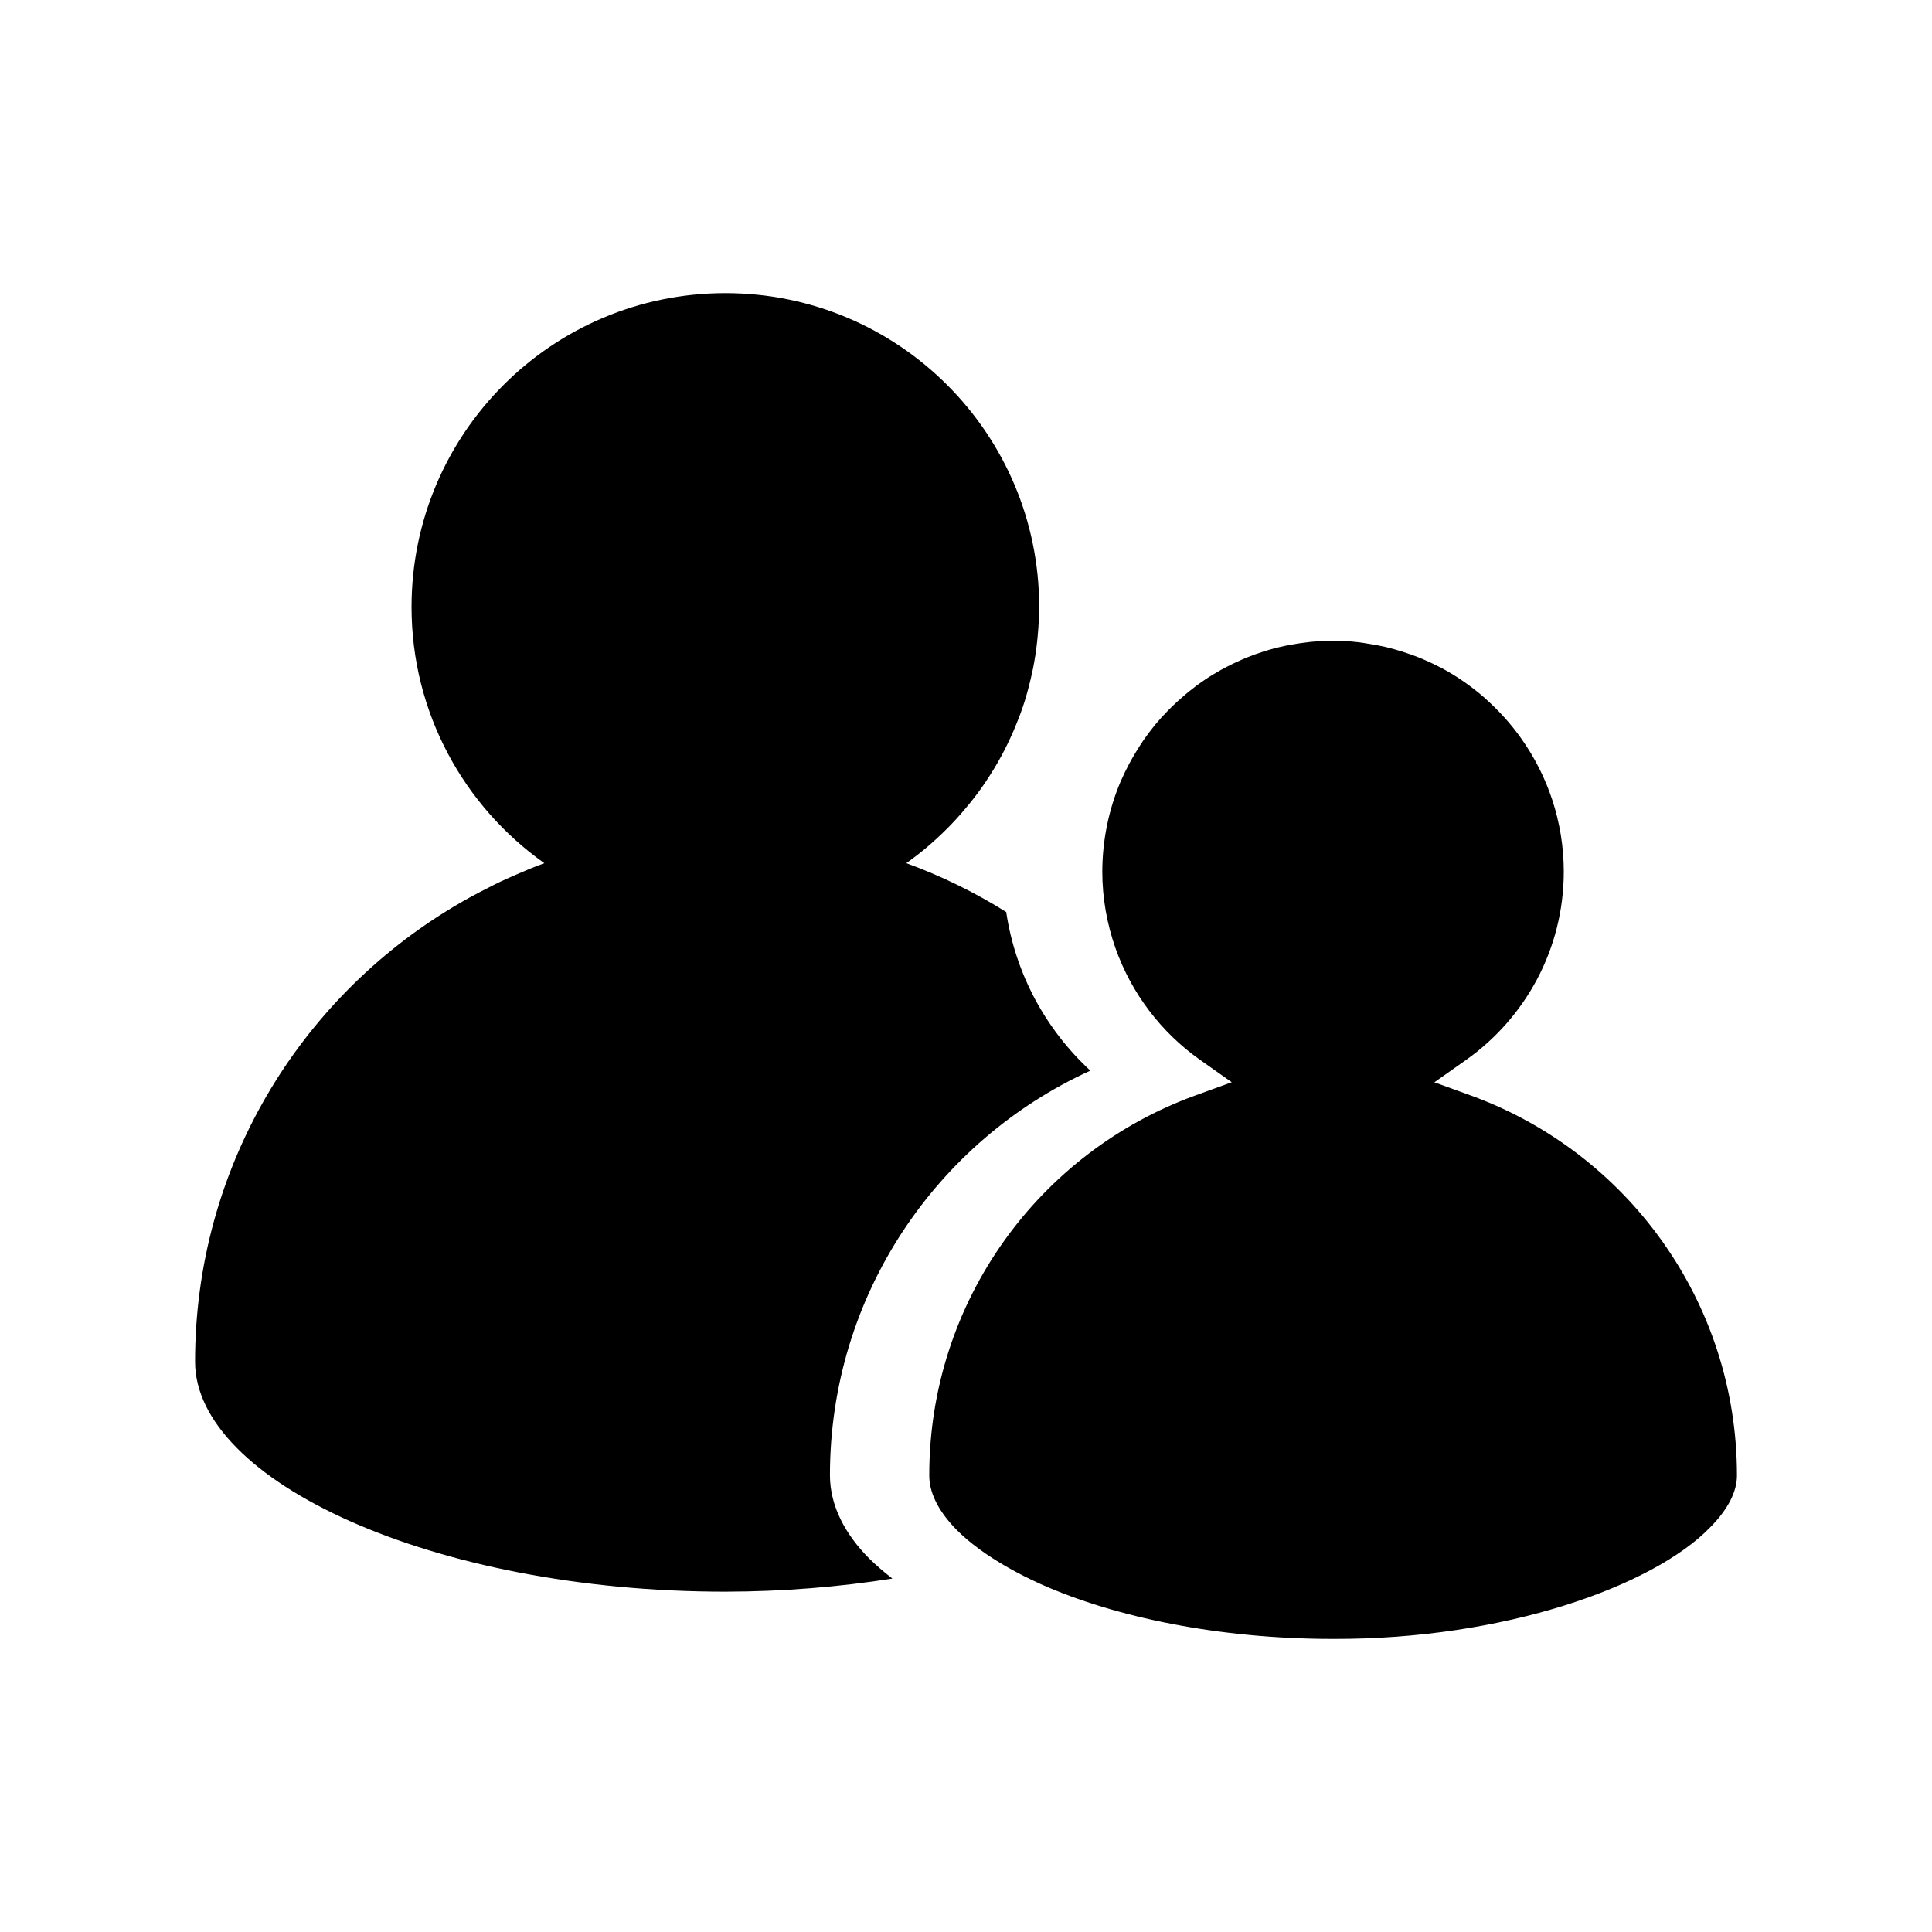
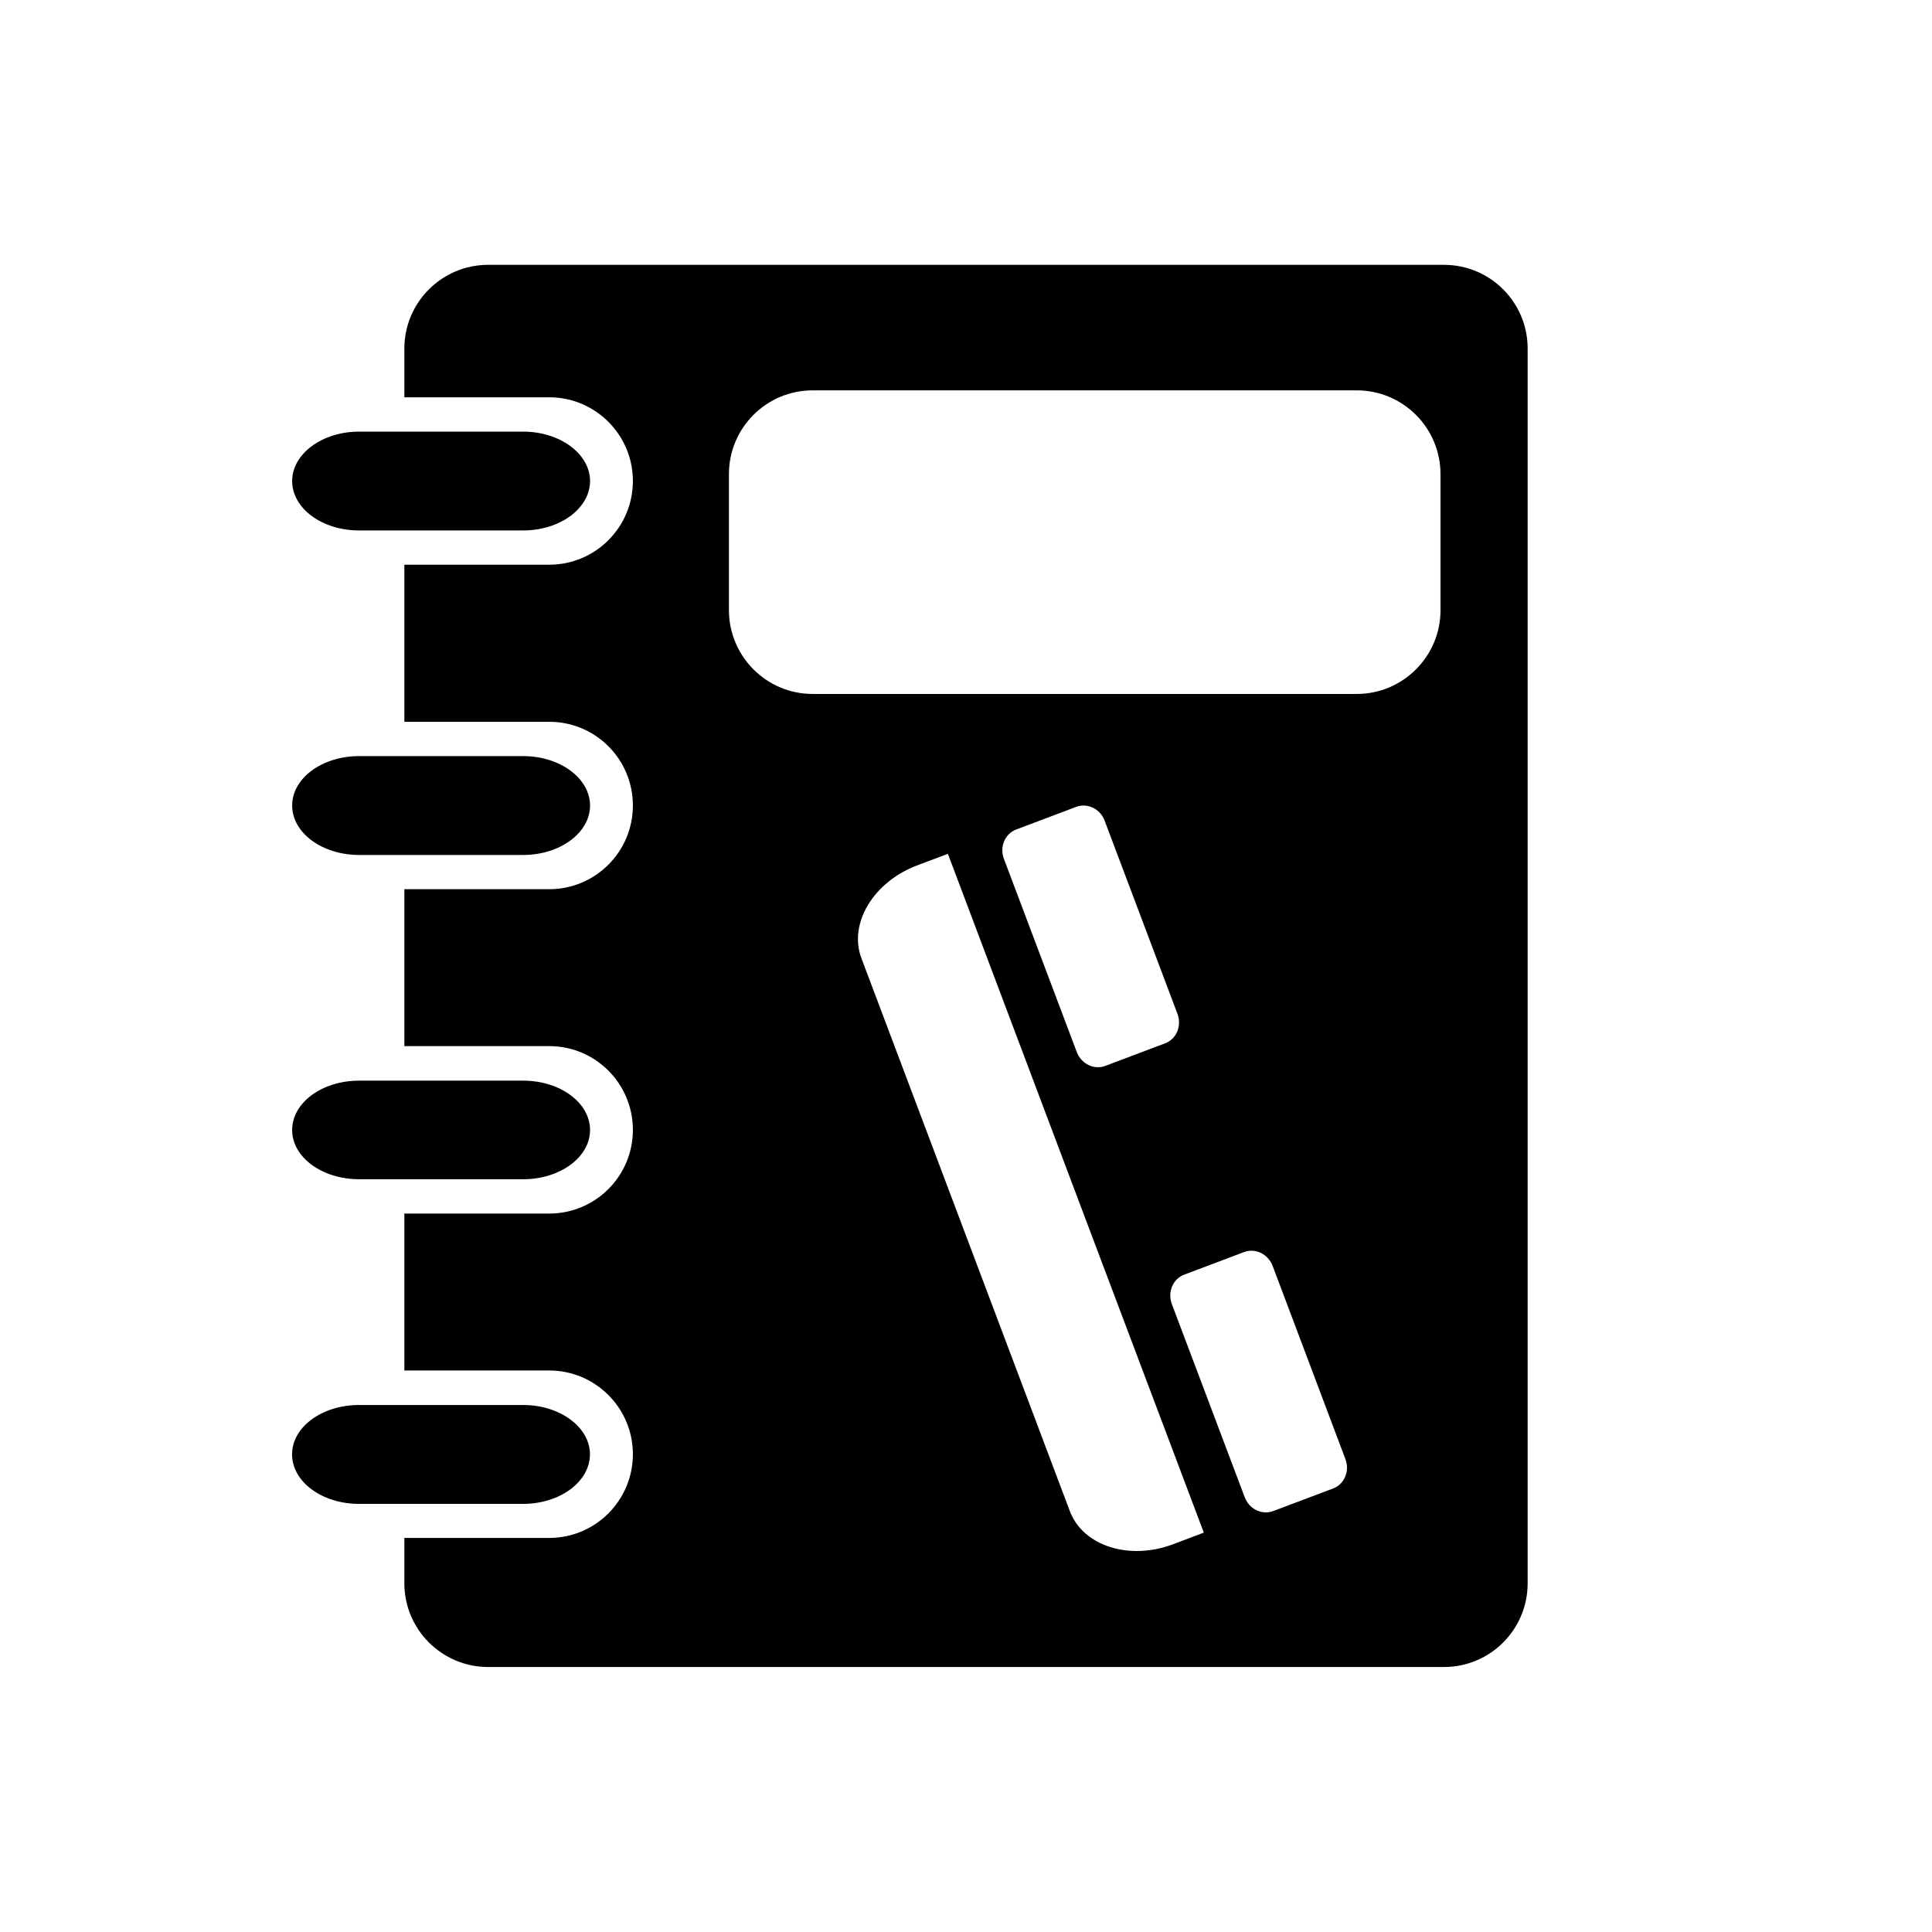
<svg xmlns="http://www.w3.org/2000/svg" version="1.1" id="Calque_1" viewBox="0 0 64 64" xml:space="preserve">
  <g>
-     <linearGradient id="SVGID_1_" gradientUnits="userSpaceOnUse" x1="-471.714" y1="6734.201" x2="-471.714" y2="6691.184" gradientTransform="matrix(1 0 0 -1 493.0049 6743.91)">
+     <linearGradient id="SVGID_1_" gradientUnits="userSpaceOnUse" x1="-478.393" y1="6718.863" x2="-478.393" y2="6715.588" gradientTransform="matrix(1 0 0 -1 493.0049 6743.91)">
+       <stop offset="0" style="stop-color:##spriteCouleur1##" />
+       <stop offset="1" style="stop-color:##spriteCouleur1Moyen##" />
+     </linearGradient>
+     <path fill="url(#SVGID_1_)" d="M11.897,28.322h5.434c1.221,0,2.215-0.735,2.215-1.637c0-0.903-0.994-1.638-2.215-1.638h-5.434   c-1.229,0-2.219,0.732-2.219,1.638C9.678,27.586,10.667,28.322,11.897,28.322z" />
+     <linearGradient id="SVGID_2_" gradientUnits="userSpaceOnUse" x1="-478.393" y1="6729.611" x2="-478.393" y2="6726.338" gradientTransform="matrix(1 0 0 -1 493.0049 6743.91)">
+       <stop offset="0" style="stop-color:##spriteCouleur1##" />
+       <stop offset="1" style="stop-color:##spriteCouleur1Moyen##" />
+     </linearGradient>
+     <path fill="url(#SVGID_2_)" d="M11.897,17.572h5.434c1.221,0,2.215-0.733,2.215-1.638c0-0.898-0.994-1.636-2.215-1.636h-5.434   c-1.229,0-2.219,0.738-2.219,1.636C9.678,16.84,10.667,17.572,11.897,17.572z" />
+     <linearGradient id="SVGID_3_" gradientUnits="userSpaceOnUse" x1="-478.393" y1="6708.111" x2="-478.393" y2="6704.846" gradientTransform="matrix(1 0 0 -1 493.0049 6743.91)">
+       <stop offset="0" style="stop-color:##spriteCouleur1##" />
+       <stop offset="1" style="stop-color:##spriteCouleur1Moyen##" />
+     </linearGradient>
+     <path fill="url(#SVGID_3_)" d="M11.897,39.064h5.434c1.221,0,2.215-0.729,2.215-1.63c0-0.908-0.994-1.636-2.215-1.636h-5.434   c-1.229,0-2.219,0.729-2.219,1.636C9.678,38.334,10.667,39.064,11.897,39.064z" />
+     <linearGradient id="SVGID_4_" gradientUnits="userSpaceOnUse" x1="-478.395" y1="6697.368" x2="-478.395" y2="6694.093" gradientTransform="matrix(1 0 0 -1 493.0049 6743.91)">
+       <stop offset="0" style="stop-color:##spriteCouleur1##" />
+       <stop offset="1" style="stop-color:##spriteCouleur1Moyen##" />
+     </linearGradient>
+     <path fill="url(#SVGID_4_)" d="M19.543,48.175c0-0.898-0.994-1.633-2.213-1.633h-5.436c-1.229,0-2.219,0.733-2.219,1.633   c0,0.909,0.99,1.643,2.219,1.643h5.436C18.549,49.817,19.543,49.084,19.543,48.175z" />
+     <linearGradient id="SVGID_5_" gradientUnits="userSpaceOnUse" x1="-461.005" y1="6735.137" x2="-461.005" y2="6688.684" gradientTransform="matrix(1 0 0 -1 493.0049 6743.91)">
      <stop offset="0" style="stop-color:##spriteCouleur2##" />
      <stop offset="1" style="stop-color:##spriteCouleur2Fonce##" />
    </linearGradient>
-     <path fill="url(#SVGID_1_)" d="M29.562,52.292c-0.282-0.216-0.536-0.438-0.771-0.667c-0.789-0.797-1.297-1.735-1.298-2.756   c0-5.955,3.537-11.086,8.626-13.403c-1.467-1.354-2.479-3.19-2.787-5.254c-1.037-0.649-2.146-1.194-3.31-1.618   c0.481-0.34,0.93-0.722,1.344-1.138l0,0c0.001,0,0.001,0,0.003-0.001c0.219-0.221,0.428-0.45,0.627-0.69   c0.025-0.032,0.055-0.062,0.081-0.096c0.194-0.237,0.38-0.481,0.552-0.735c0.014-0.019,0.024-0.039,0.037-0.058   c0.166-0.247,0.321-0.5,0.465-0.761c0.015-0.025,0.03-0.055,0.045-0.082c0.144-0.264,0.272-0.536,0.394-0.812   c0.021-0.051,0.042-0.099,0.062-0.15c0.117-0.28,0.226-0.565,0.317-0.859c0.005-0.02,0.009-0.039,0.017-0.058   c0.084-0.279,0.158-0.565,0.22-0.853c0.011-0.052,0.022-0.104,0.034-0.157c0.059-0.294,0.104-0.594,0.137-0.897   c0.007-0.062,0.013-0.125,0.018-0.185c0.029-0.314,0.049-0.633,0.049-0.956c0-5.74-4.655-10.396-10.396-10.396   c-5.741,0-10.395,4.655-10.395,10.396c0,3.506,1.738,6.605,4.399,8.489c-0.348,0.126-0.687,0.269-1.022,0.416   c-0.146,0.063-0.289,0.129-0.435,0.196c-0.135,0.064-0.267,0.133-0.4,0.201c-0.385,0.193-0.761,0.396-1.129,0.617   c-0.004,0.004-0.007,0.004-0.011,0.006h0.001c-5.132,3.066-8.574,8.664-8.574,15.078c0,3.941,7.864,7.617,17.564,7.617   C25.962,52.723,27.821,52.566,29.562,52.292z" />
-     <linearGradient id="SVGID_2_" gradientUnits="userSpaceOnUse" x1="-448.845" y1="6722.688" x2="-448.845" y2="6689.62" gradientTransform="matrix(1 0 0 -1 493.0049 6743.91)">
-       <stop offset="0" style="stop-color:##spriteCouleur1##" />
-       <stop offset="1" style="stop-color:##spriteCouleur1Moyen##" />
-     </linearGradient>
-     <path fill="url(#SVGID_2_)" d="M48.724,36.29l-1.209-0.438l1.052-0.742c1.958-1.388,3.235-3.662,3.235-6.242   c-0.004-1.651-0.531-3.174-1.422-4.422l0,0c-0.002-0.002-0.002-0.004-0.004-0.006c-0.164-0.23-0.342-0.451-0.529-0.661   c-0.02-0.02-0.038-0.041-0.057-0.061c-0.18-0.197-0.371-0.384-0.57-0.563c-0.019-0.017-0.035-0.033-0.053-0.049   c-0.441-0.383-0.924-0.718-1.443-0.993c-0.018-0.01-0.038-0.017-0.055-0.026c-0.227-0.118-0.459-0.223-0.697-0.318   c-0.074-0.03-0.149-0.056-0.223-0.083c-0.19-0.069-0.383-0.13-0.578-0.184c-0.093-0.025-0.184-0.048-0.275-0.071   c-0.196-0.045-0.395-0.082-0.596-0.111c-0.088-0.014-0.176-0.031-0.264-0.041c-0.289-0.035-0.58-0.056-0.877-0.056   c-0.236,0-0.473,0.014-0.705,0.036c-0.066,0.006-0.136,0.016-0.203,0.024c-0.172,0.02-0.341,0.046-0.51,0.078   c-0.064,0.013-0.13,0.024-0.193,0.038c-0.449,0.096-0.881,0.231-1.295,0.402c-0.06,0.025-0.117,0.052-0.179,0.079   c-0.151,0.066-0.3,0.138-0.446,0.215c-0.059,0.03-0.115,0.062-0.172,0.091c-0.193,0.108-0.383,0.222-0.564,0.345   c-0.008,0.004-0.014,0.01-0.021,0.016c-0.176,0.118-0.344,0.246-0.508,0.378c-0.054,0.044-0.104,0.089-0.156,0.133   c-0.121,0.103-0.238,0.209-0.353,0.319c-0.05,0.048-0.099,0.095-0.146,0.144c-0.154,0.155-0.301,0.316-0.438,0.481   c-0.016,0.017-0.027,0.036-0.04,0.051c-0.125,0.153-0.243,0.312-0.356,0.475c-0.041,0.061-0.078,0.123-0.119,0.182   c-0.084,0.13-0.164,0.263-0.242,0.398c-0.034,0.062-0.07,0.123-0.104,0.187c-0.102,0.192-0.197,0.387-0.285,0.588l0,0   c-0.389,0.917-0.605,1.925-0.609,2.983c0,0.891,0.156,1.744,0.434,2.535c0.531,1.508,1.52,2.801,2.803,3.707l1.051,0.742   l-1.209,0.439c-5.14,1.865-8.811,6.793-8.811,12.579c-0.004,0.555,0.277,1.169,0.906,1.809c0.425,0.431,1.008,0.856,1.715,1.257   c0.336,0.19,0.701,0.375,1.093,0.551c2.433,1.082,5.869,1.807,9.664,1.806c5.681,0.019,10.58-1.744,12.47-3.675   c0.638-0.637,0.912-1.236,0.908-1.746C57.536,43.085,53.863,38.156,48.724,36.29z" />
+     <path fill="url(#SVGID_5_)" d="M47.834,8.773H16.17c-1.531,0-2.775,1.243-2.775,2.771v1.617h4.797c1.535,0,2.773,1.244,2.773,2.773   c0,1.531-1.238,2.773-2.773,2.773h-4.797v5.203h4.797c1.535,0,2.773,1.239,2.773,2.773c0,1.531-1.238,2.773-2.773,2.773h-4.797   v5.198h4.797c1.535,0,2.773,1.241,2.773,2.777c0,1.527-1.238,2.77-2.773,2.77h-4.797v5.198h4.797c1.535,0,2.773,1.247,2.773,2.772   c0,1.531-1.238,2.775-2.773,2.775h-4.797v1.505c0,1.526,1.244,2.771,2.775,2.771h31.664c1.533,0,2.771-1.244,2.771-2.771V11.543   C50.605,10.016,49.367,8.773,47.834,8.773z M38.857,51.156c-1.451,0.546-2.98,0.056-3.416-1.095l-3.996-10.6l0,0l-2.908-7.714   c-0.436-1.149,0.391-2.528,1.842-3.079l1.021-0.384l4.429,11.751l4.049,10.735L38.857,51.156z M33.662,27.479l1.986-0.75   c0.375-0.142,0.801,0.065,0.947,0.463l2.41,6.393c0.148,0.397-0.031,0.833-0.406,0.975l-1.984,0.749   c-0.373,0.142-0.799-0.066-0.947-0.463l-2.412-6.395C33.107,28.055,33.289,27.618,33.662,27.479z M44.162,49.308l-1.984,0.747   c-0.375,0.143-0.799-0.065-0.947-0.462l-2.412-6.394c-0.148-0.397,0.033-0.833,0.406-0.973l1.986-0.75   c0.375-0.142,0.799,0.066,0.949,0.464l2.408,6.393C44.719,48.729,44.537,49.165,44.162,49.308z M47.719,20.211L47.719,20.211   c0,1.53-1.242,2.777-2.775,2.777H26.92c-1.533,0-2.773-1.247-2.773-2.777v-4.507c0-1.528,1.24-2.773,2.773-2.773h18.025   c1.531,0,2.773,1.244,2.773,2.773V20.211L47.719,20.211z" />
  </g>
</svg>
